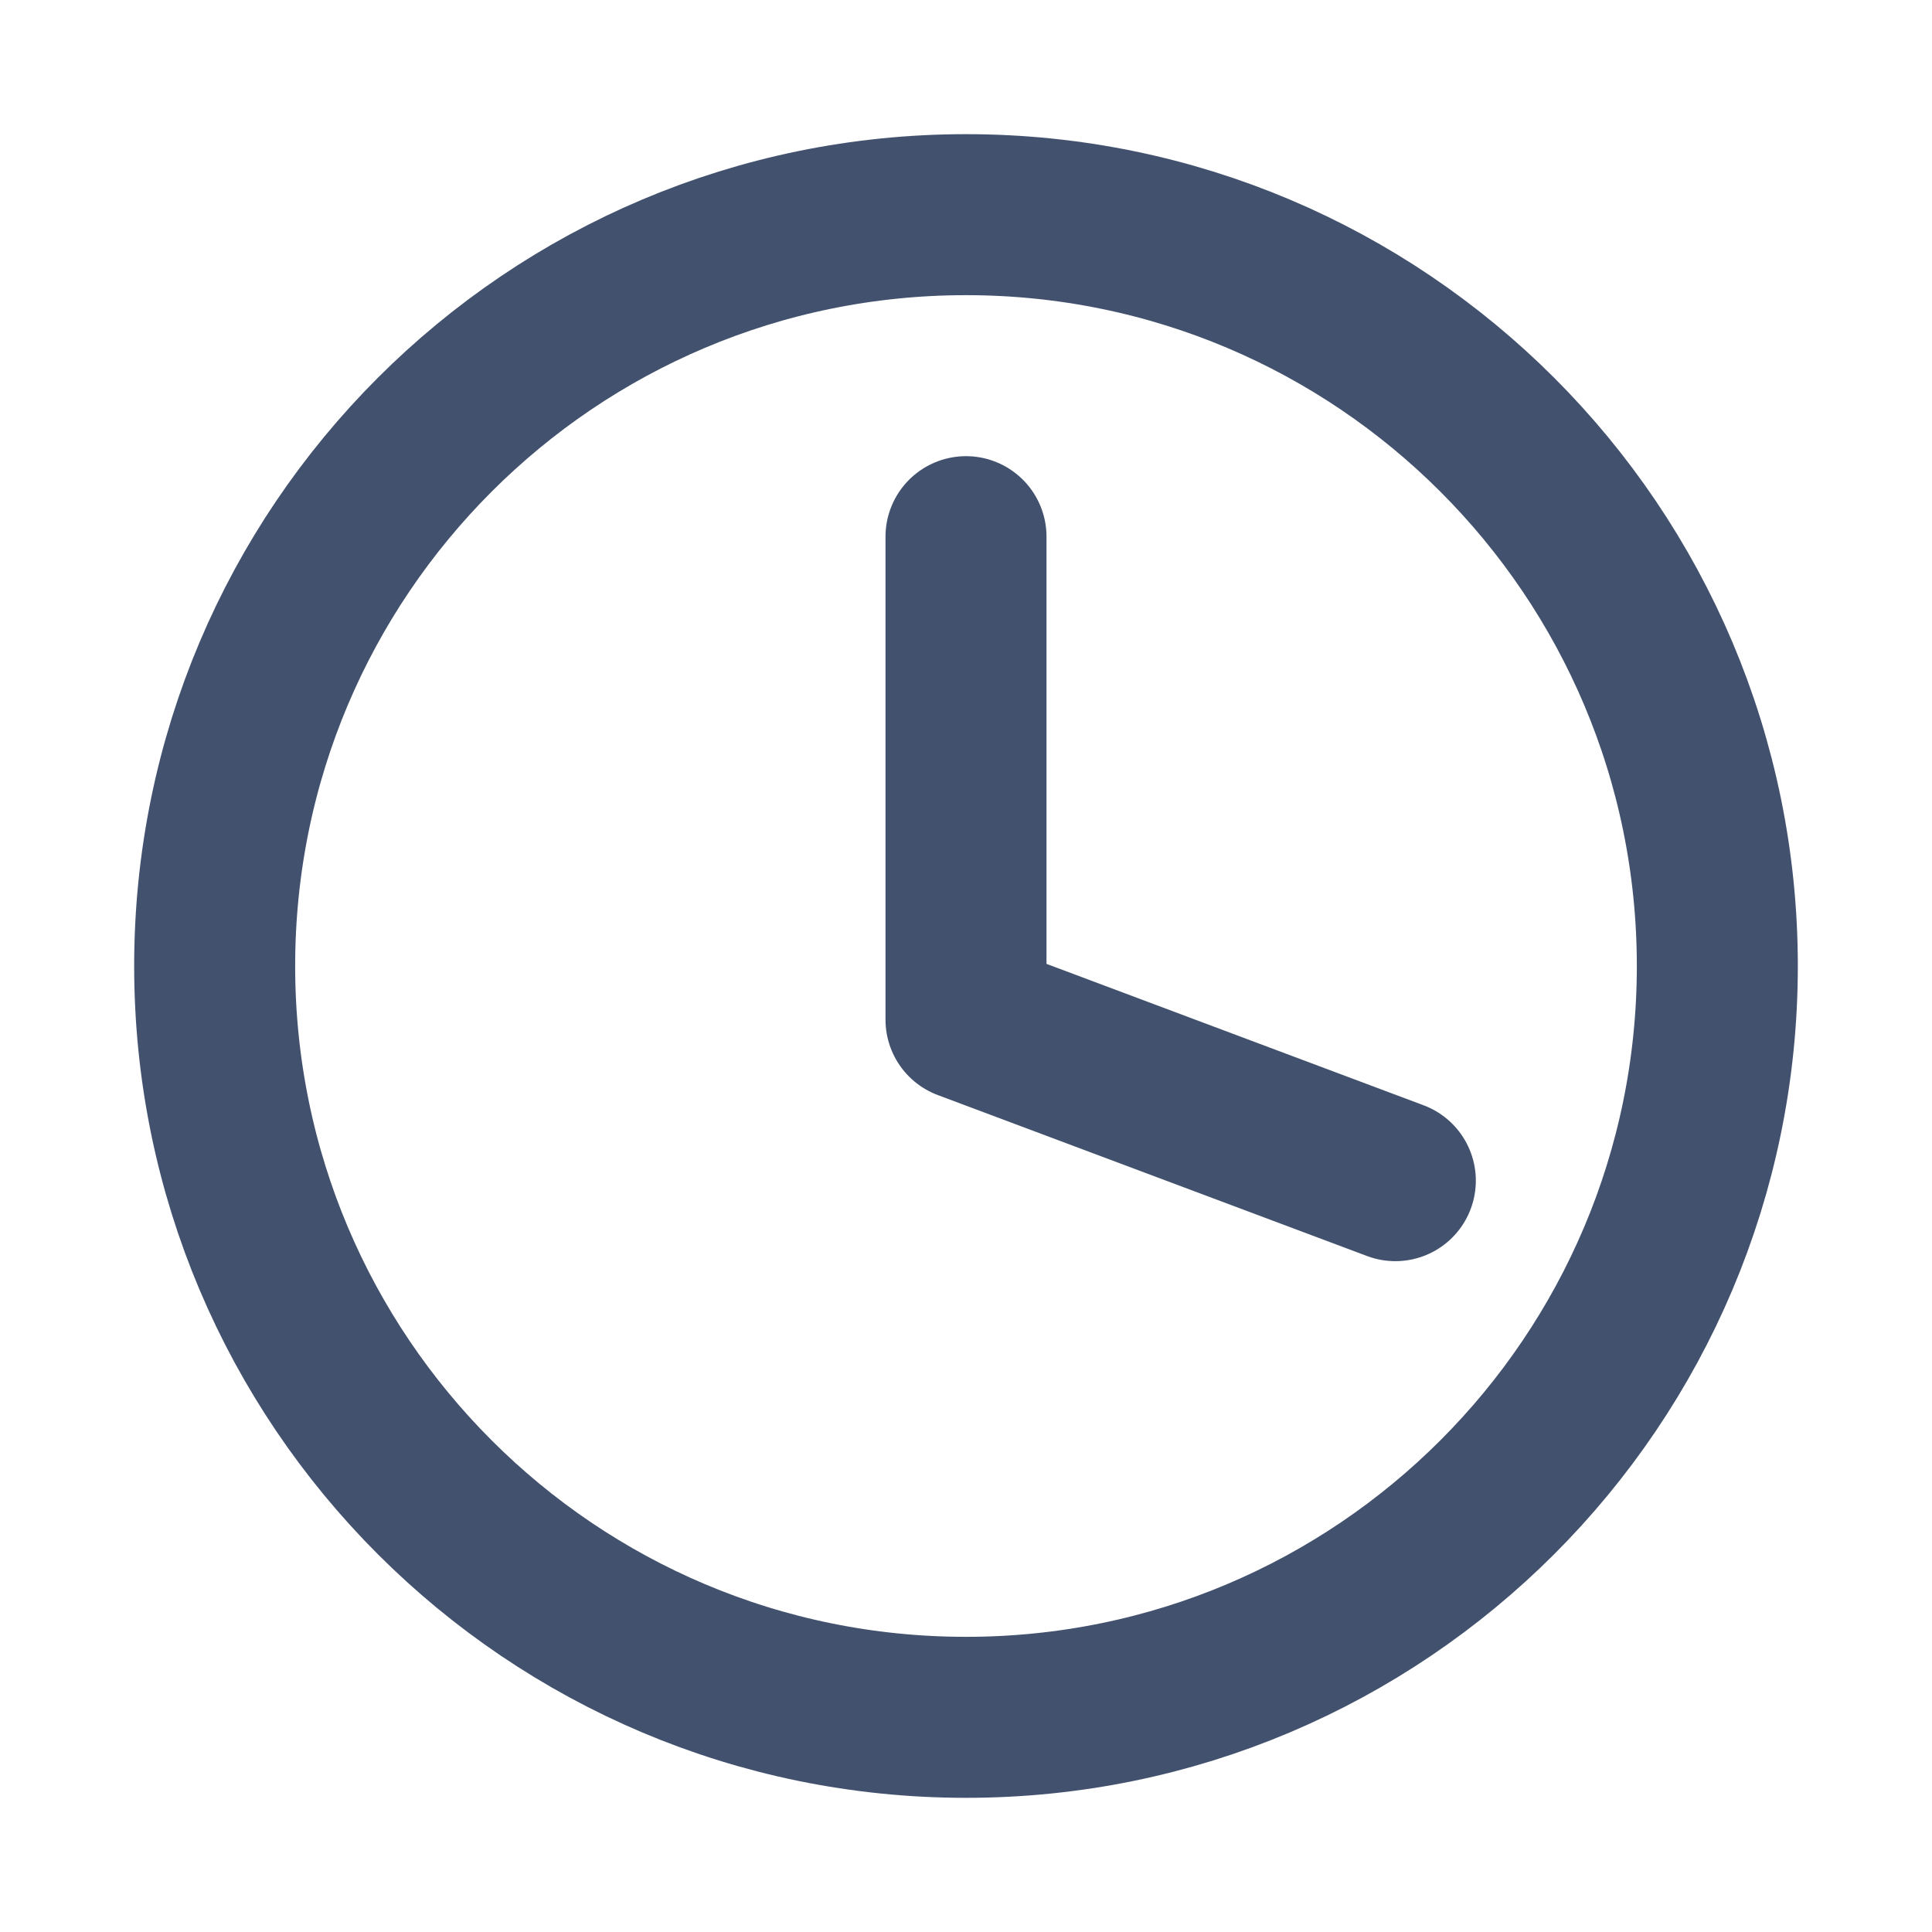
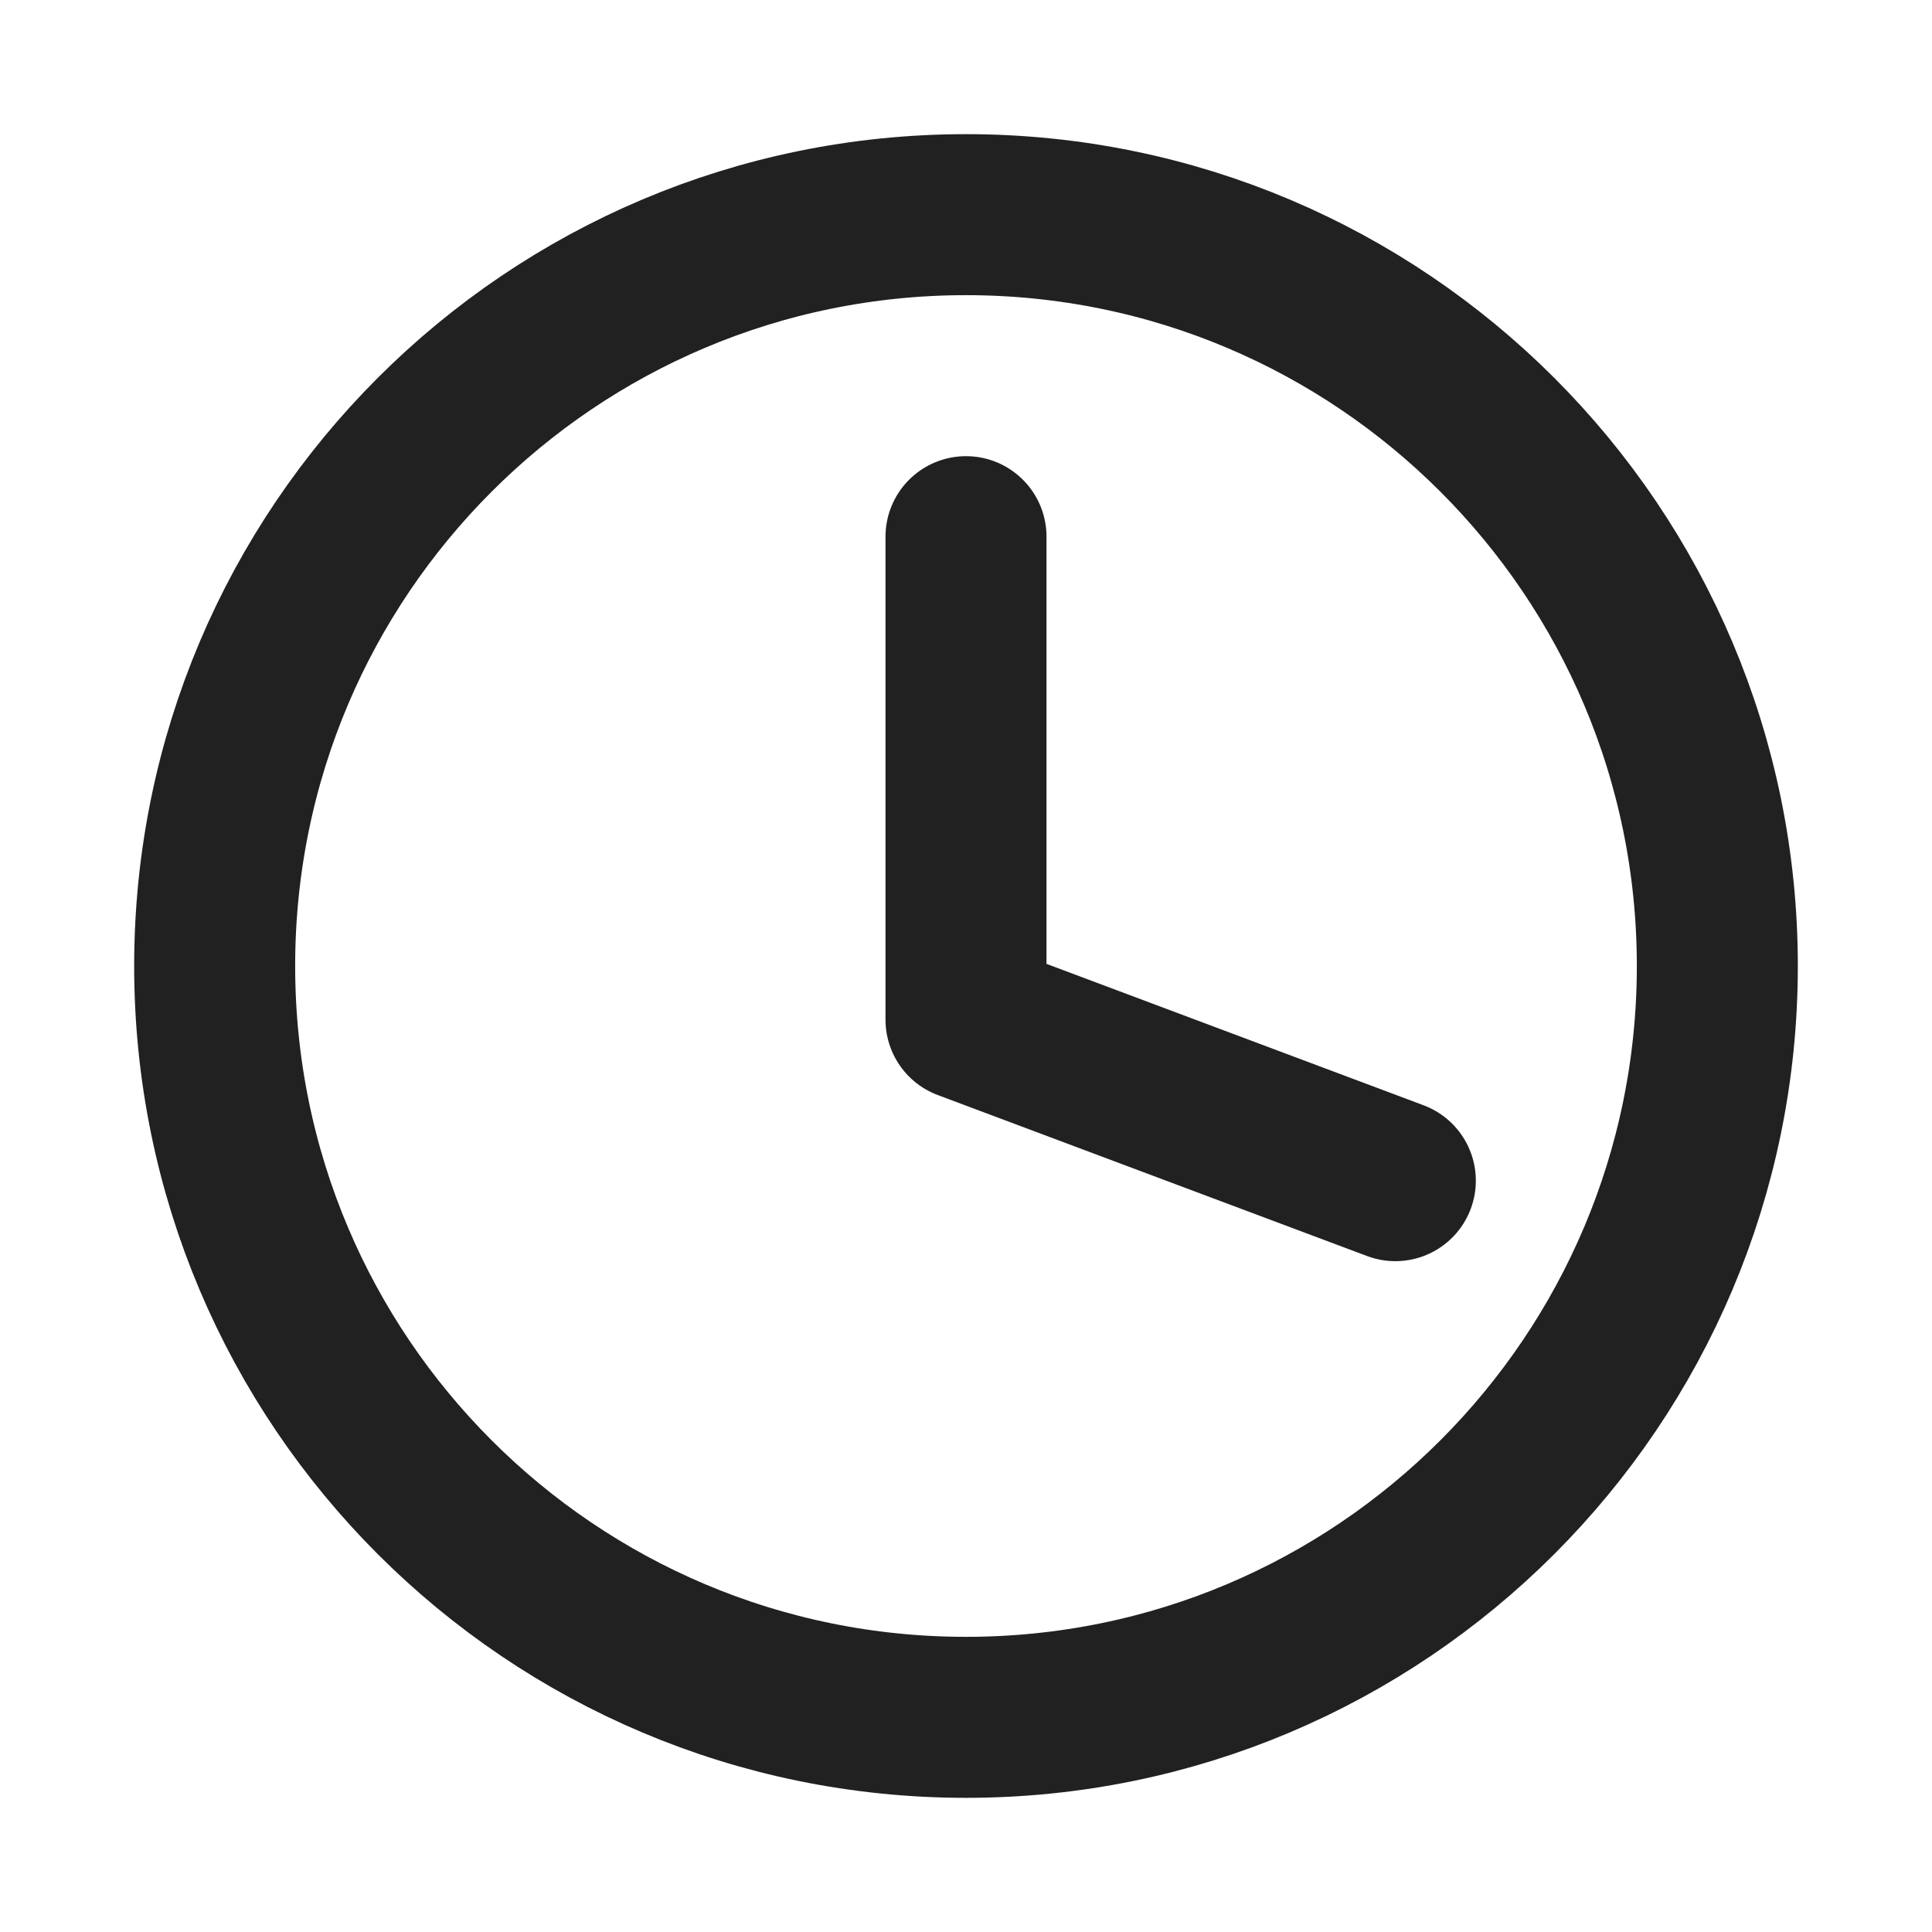
<svg xmlns="http://www.w3.org/2000/svg" width="14" height="14" viewBox="0 0 18 18" fill="none">
-   <path d="M9 5V9.5L13 11" stroke="#42526E" stroke-width="1.5" stroke-linecap="round" stroke-linejoin="round" />
-   <path d="M9 16C12.866 16 16 12.866 16 9C16 5.134 12.866 2 9 2C5.134 2 2 5.134 2 9C2 12.866 5.134 16 9 16Z" stroke="#42526E" stroke-width="1.5" stroke-linecap="round" stroke-linejoin="round" />
+   <path d="M9 5V9.5L13 11" stroke="#212121" stroke-width="1.5" stroke-linecap="round" stroke-linejoin="round" />
+   <path d="M9 16C12.866 16 16 12.866 16 9C16 5.134 12.866 2 9 2C5.134 2 2 5.134 2 9C2 12.866 5.134 16 9 16Z" stroke="#212121" stroke-width="1.5" stroke-linecap="round" stroke-linejoin="round" />
</svg>
